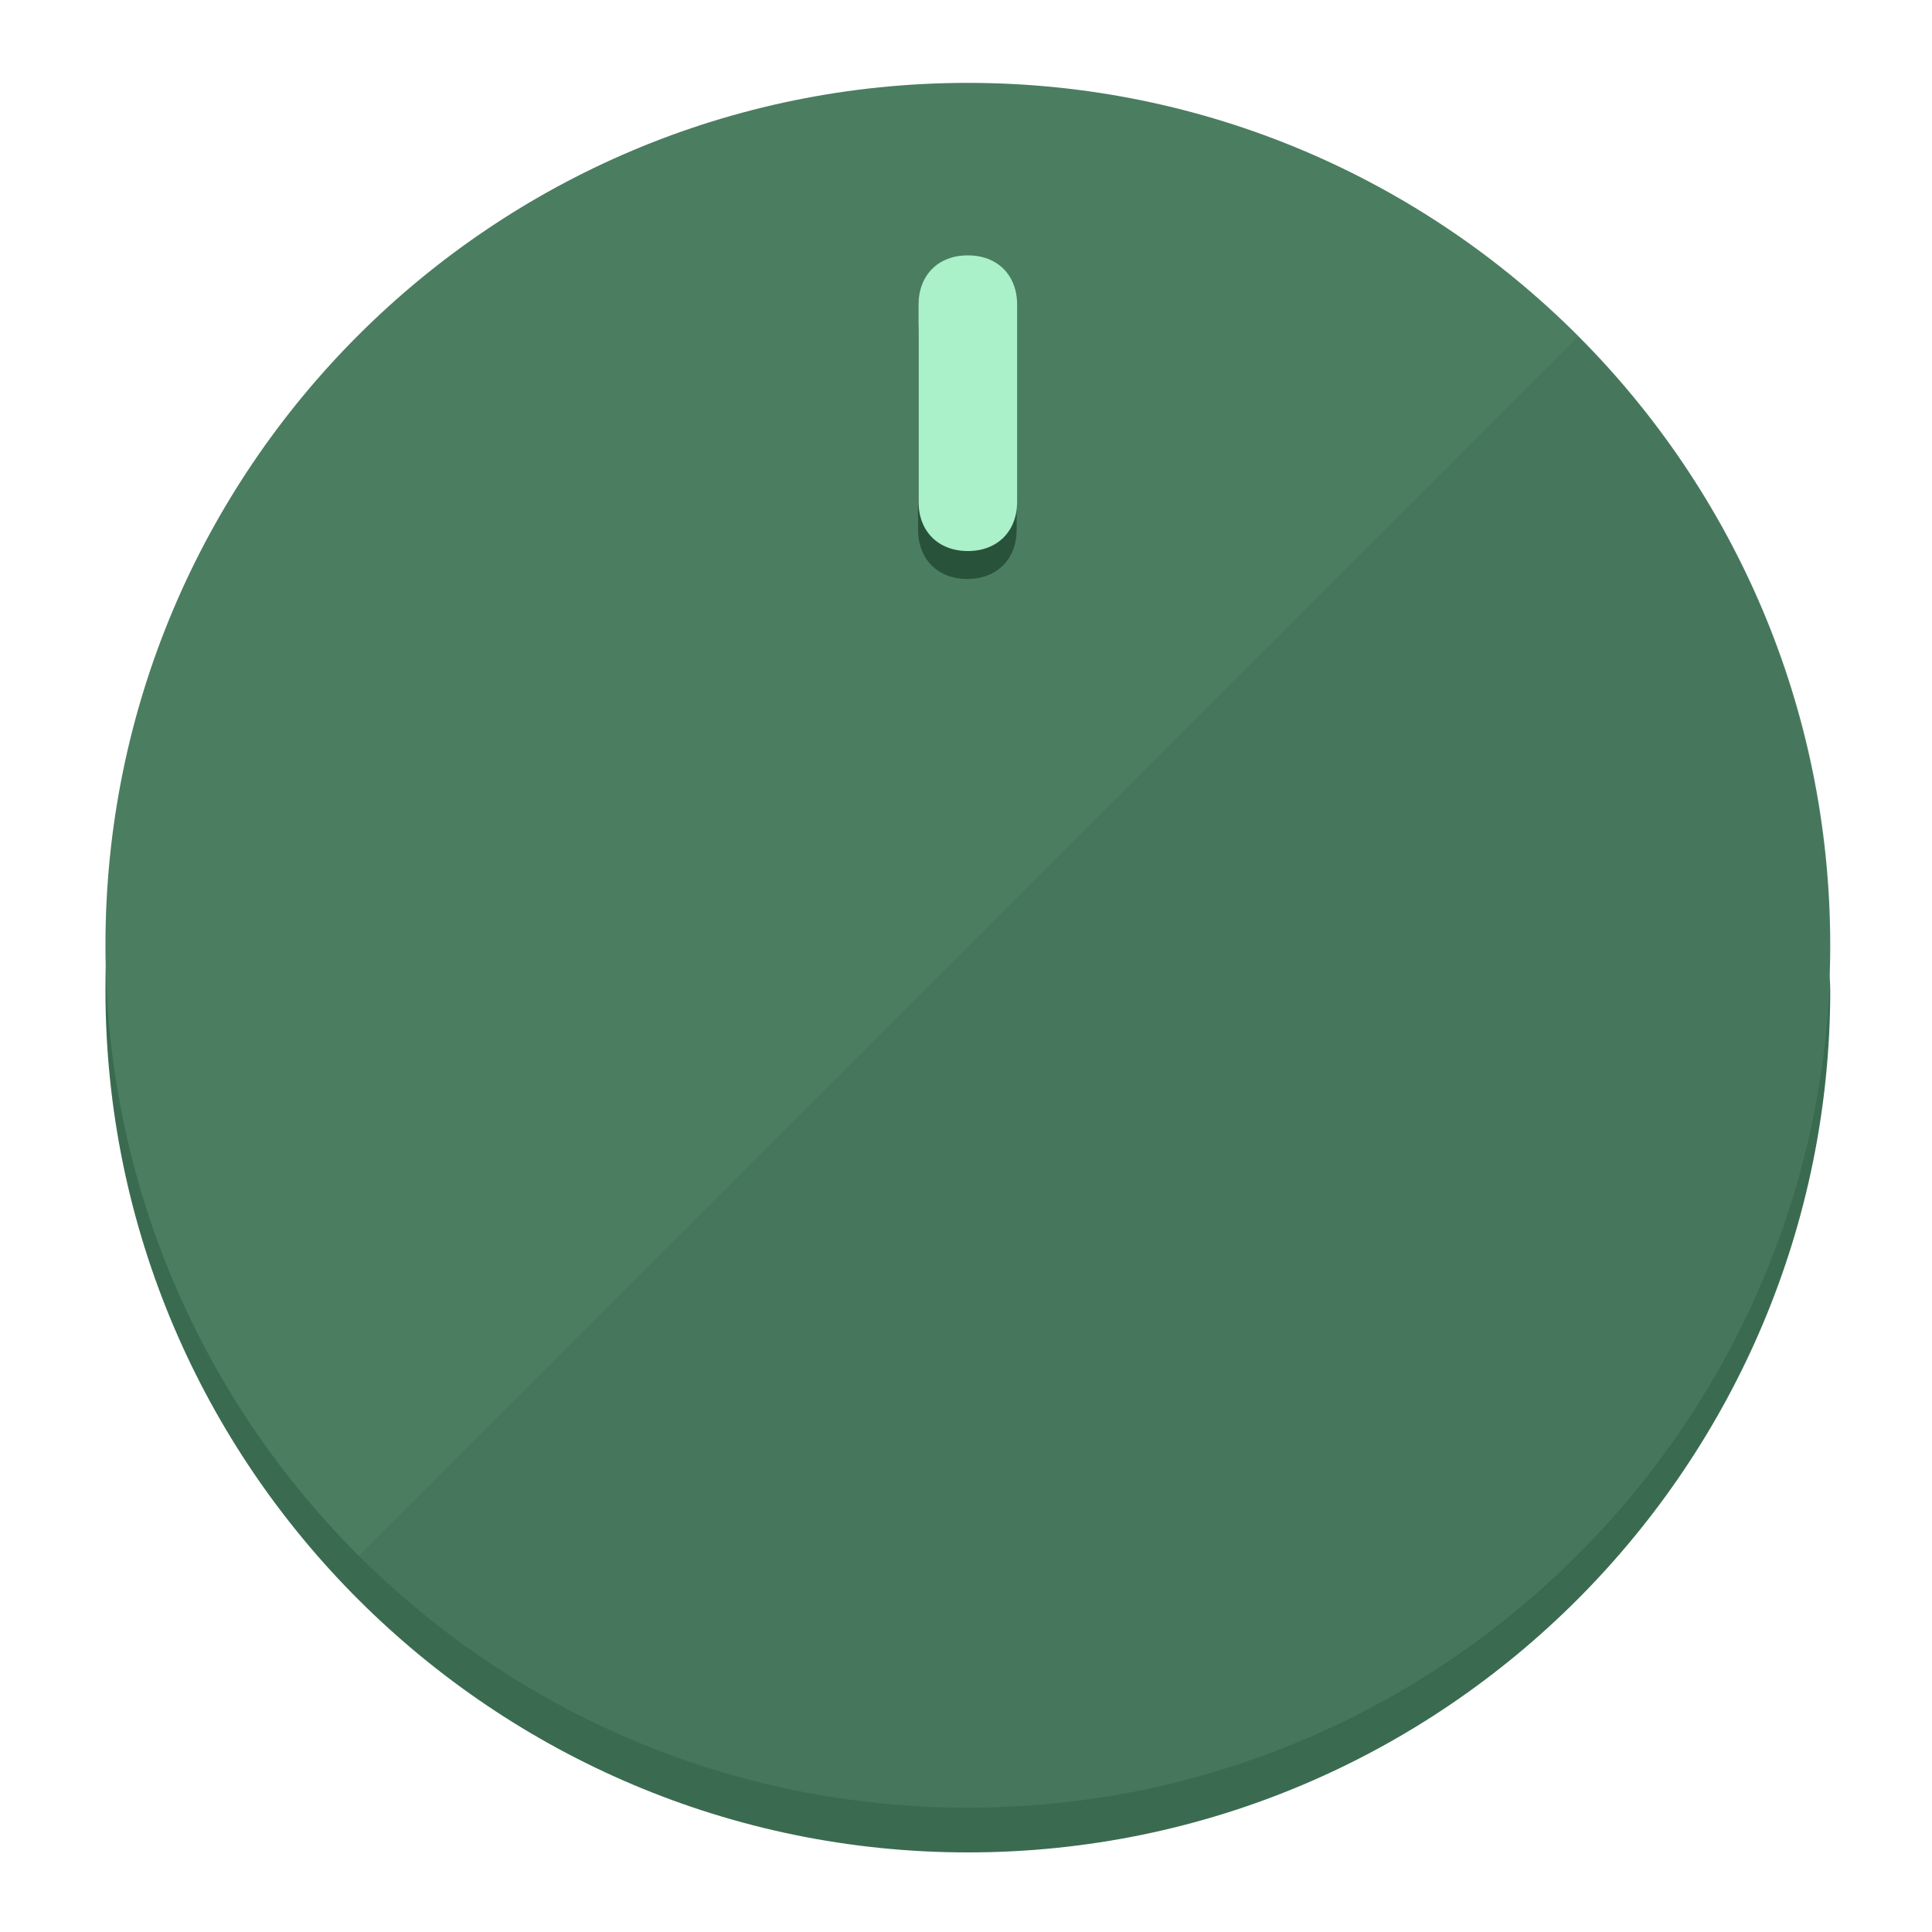
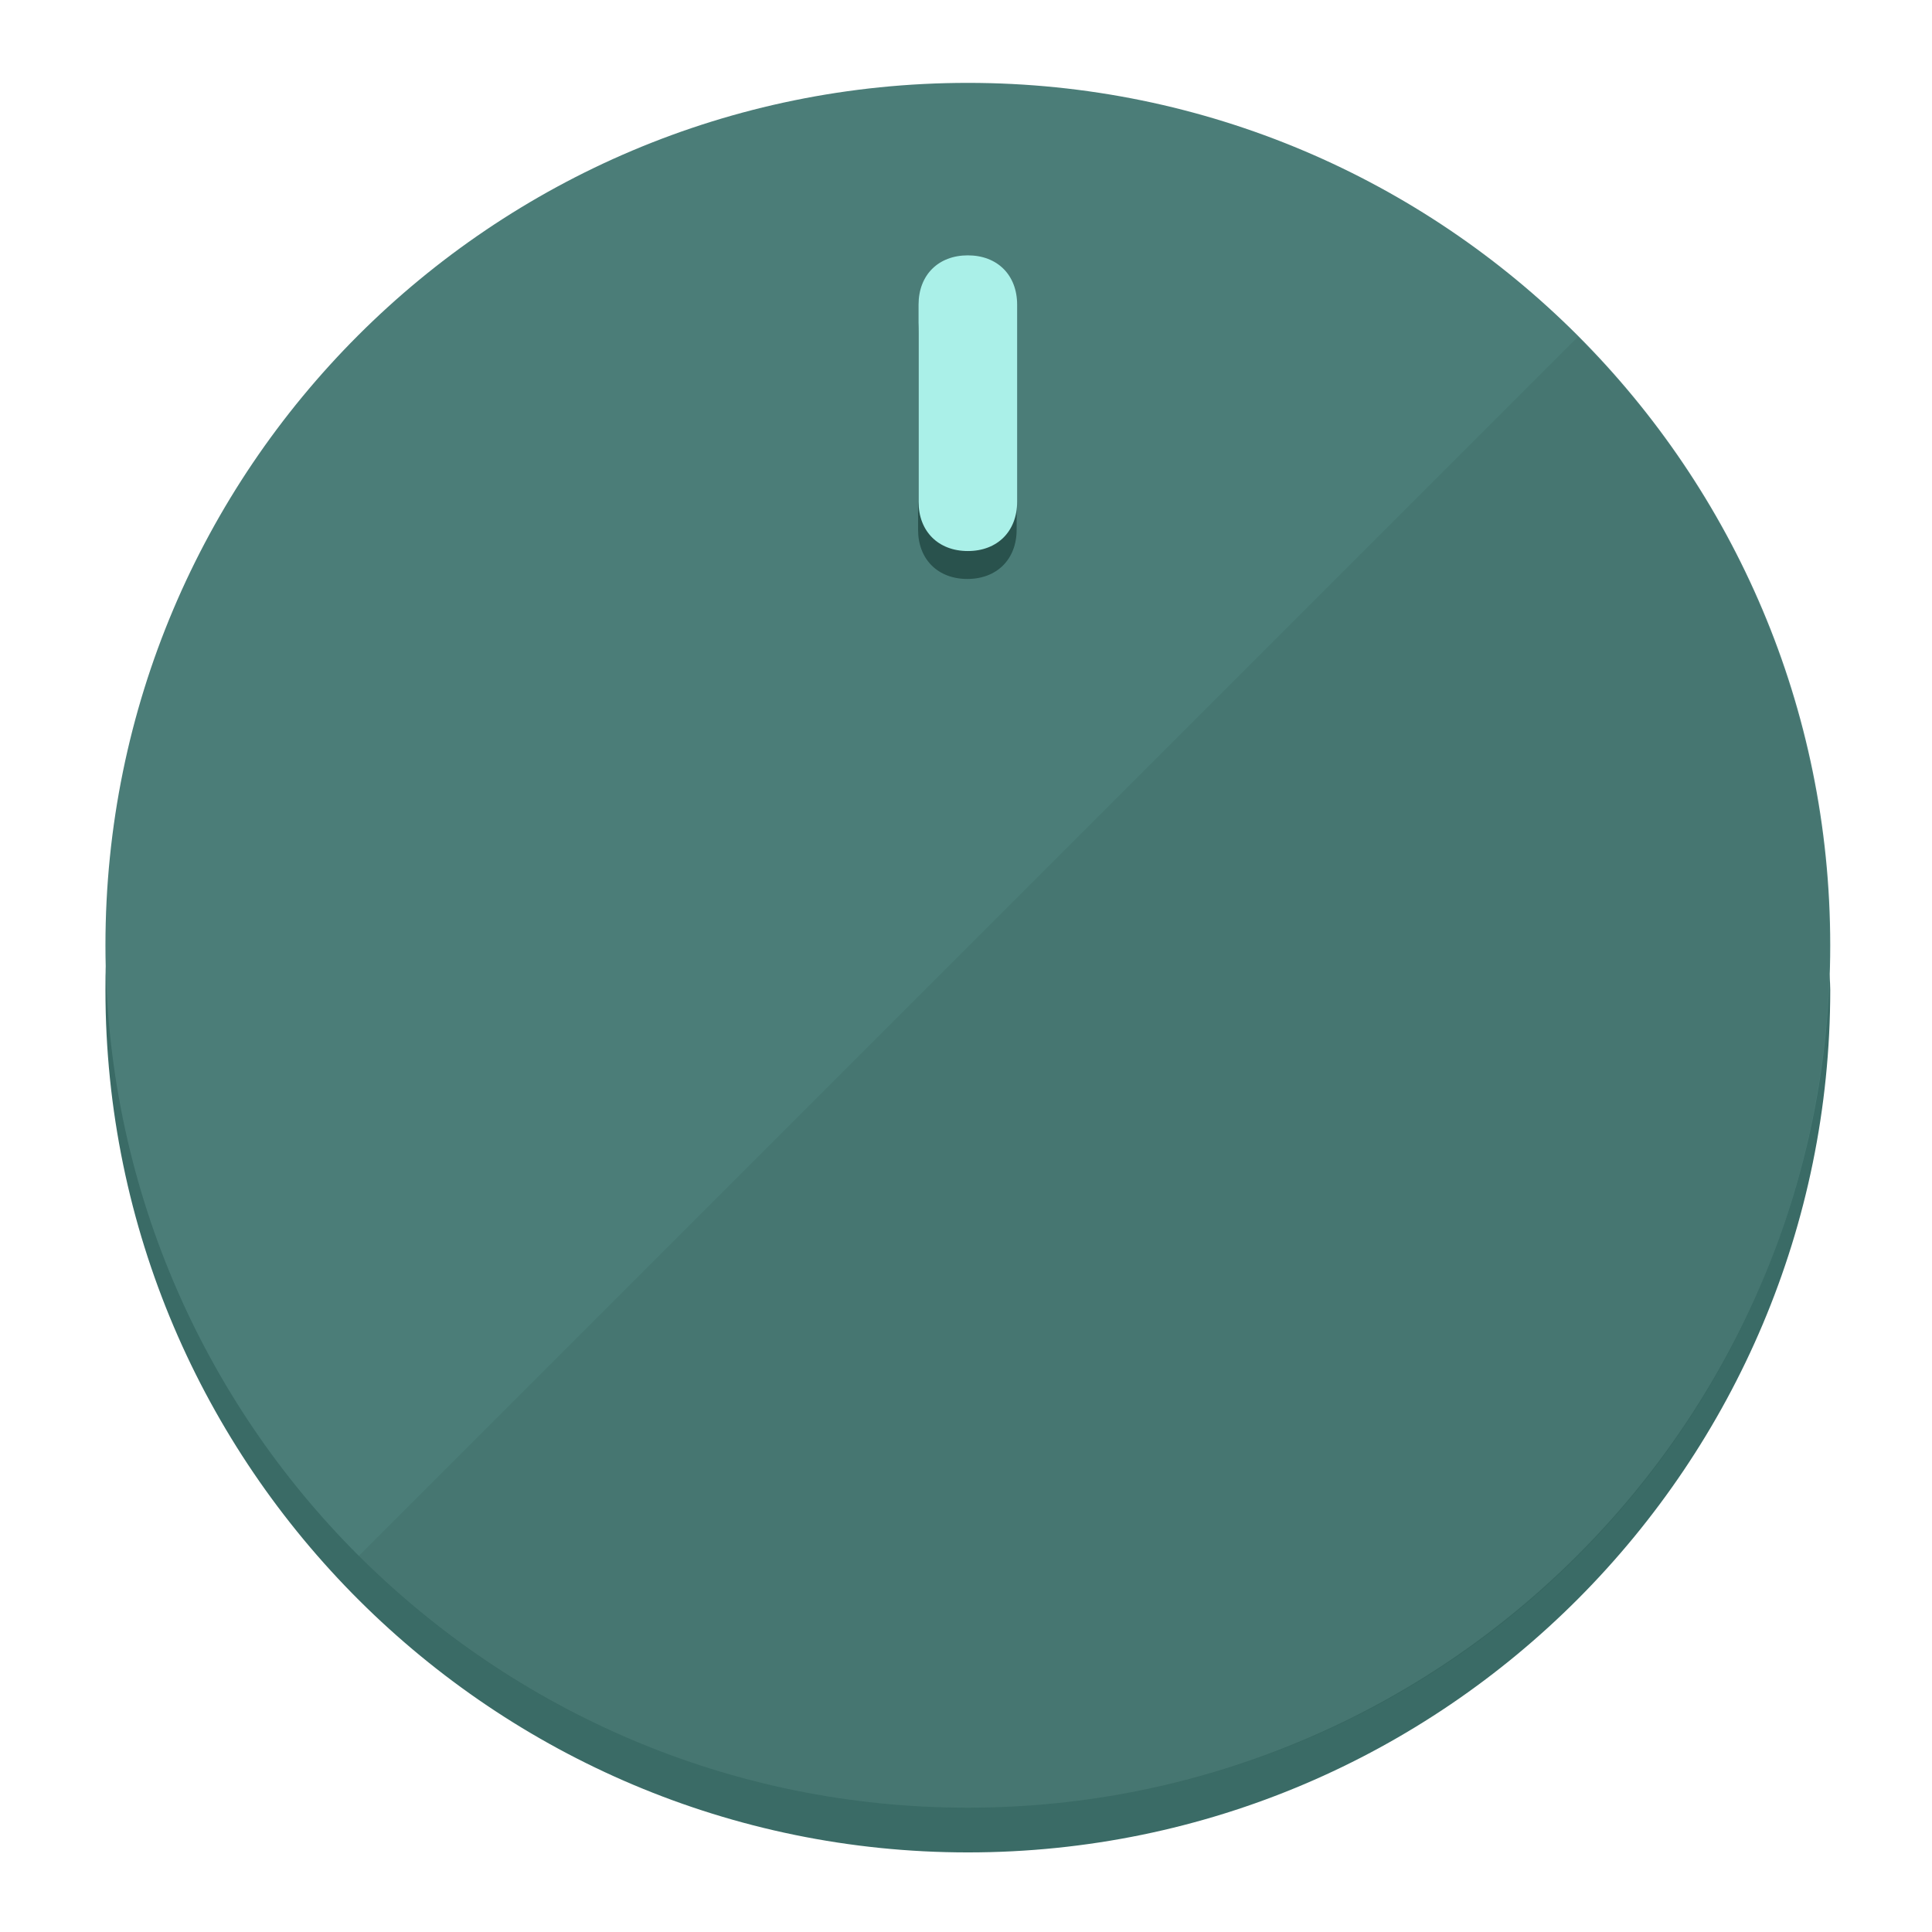
<svg xmlns="http://www.w3.org/2000/svg" height="120px" width="120px" version="1.1" id="Layer_1" viewBox="0 0 496.8 496.8" xml:space="preserve">
  <defs id="defs23" />
  <g id="g3158">
-     <path style="display:inline;fill:#3A6B50;fill-opacity:1;stroke-width:1.584" d="m 248.875,445.92 c 116.582,0 212.89,-91.238 220.493,-205.286 0,5.069 1.267,8.87 1.267,13.939 0,121.651 -98.842,221.76 -221.76,221.76 -121.651,0 -221.76,-98.842 -221.76,-221.76 0,-5.069 0,-8.87 1.267,-13.939 7.603,114.048 103.91,205.286 220.493,205.286 z" id="path8" />
-     <circle style="display:inline;fill:#4B7D61;fill-opacity:1;stroke-width:1.584" cx="248.875" cy="243.071" r="221.76" id="circle12" />
-     <path style="display:inline;fill:#29523B;fill-opacity:0.154;stroke-width:1.587" d="m 405.744,86.606 c 86.308,86.308 86.308,227.193 0,313.5 -86.308,86.308 -227.193,86.308 -313.5,0" id="path14" />
+     <path style="display:inline;fill:#3A6B66;fill-opacity:1;stroke-width:1.584" d="m 248.875,445.92 c 116.582,0 212.89,-91.238 220.493,-205.286 0,5.069 1.267,8.87 1.267,13.939 0,121.651 -98.842,221.76 -221.76,221.76 -121.651,0 -221.76,-98.842 -221.76,-221.76 0,-5.069 0,-8.87 1.267,-13.939 7.603,114.048 103.91,205.286 220.493,205.286 z" id="path8" />
+     <circle style="display:inline;fill:#4B7D78;fill-opacity:1;stroke-width:1.584" cx="248.875" cy="243.071" r="221.76" id="circle12" />
+     <path style="display:inline;fill:#29524D;fill-opacity:0.154;stroke-width:1.587" d="m 405.744,86.606 c 86.308,86.308 86.308,227.193 0,313.5 -86.308,86.308 -227.193,86.308 -313.5,0" id="path14" />
  </g>
  <g id="g3198">
    <circle style="display:none;fill:#000000;fill-opacity:0;stroke-width:1.584" cx="248.467" cy="243.582" r="221.76" id="circle12-3" />
-     <path style="display:inline;fill:#29523B;fill-opacity:1;stroke-width:1.584" d="m 261.42,136.204 c 0,7.603 -5.069,12.672 -12.672,12.672 v 0 c -7.603,0 -12.672,-5.069 -12.672,-12.672 l -1e-5,-50.688 c 3e-5,-7.603 5.069,-12.672 12.672,-12.672 v 0 c 7.603,-1.4e-5 12.672,5.069 12.672,12.672 z" id="path3789" />
-     <path style="display:inline;fill:#AAF0C9;stroke-width:1.584" d="m 261.547,129.023 c -10e-6,7.603 -5.069,12.672 -12.672,12.672 v 0 c -7.603,1e-5 -12.672,-5.069 -12.672,-12.672 l 10e-6,-50.688 c -10e-6,-7.603 5.069,-12.672 12.672,-12.672 v 0 c 7.603,-3e-6 12.672,5.069 12.672,12.672 z" id="path915" />
+     <path style="display:inline;fill:#29524D;fill-opacity:1;stroke-width:1.584" d="m 261.42,136.204 c 0,7.603 -5.069,12.672 -12.672,12.672 v 0 c -7.603,0 -12.672,-5.069 -12.672,-12.672 l -1e-5,-50.688 c 3e-5,-7.603 5.069,-12.672 12.672,-12.672 v 0 c 7.603,-1.4e-5 12.672,5.069 12.672,12.672 z" id="path3789" />
+     <path style="display:inline;fill:#AAF0E8;stroke-width:1.584" d="m 261.547,129.023 c -10e-6,7.603 -5.069,12.672 -12.672,12.672 v 0 c -7.603,1e-5 -12.672,-5.069 -12.672,-12.672 l 10e-6,-50.688 c -10e-6,-7.603 5.069,-12.672 12.672,-12.672 v 0 c 7.603,-3e-6 12.672,5.069 12.672,12.672 z" id="path915" />
  </g>
</svg>
